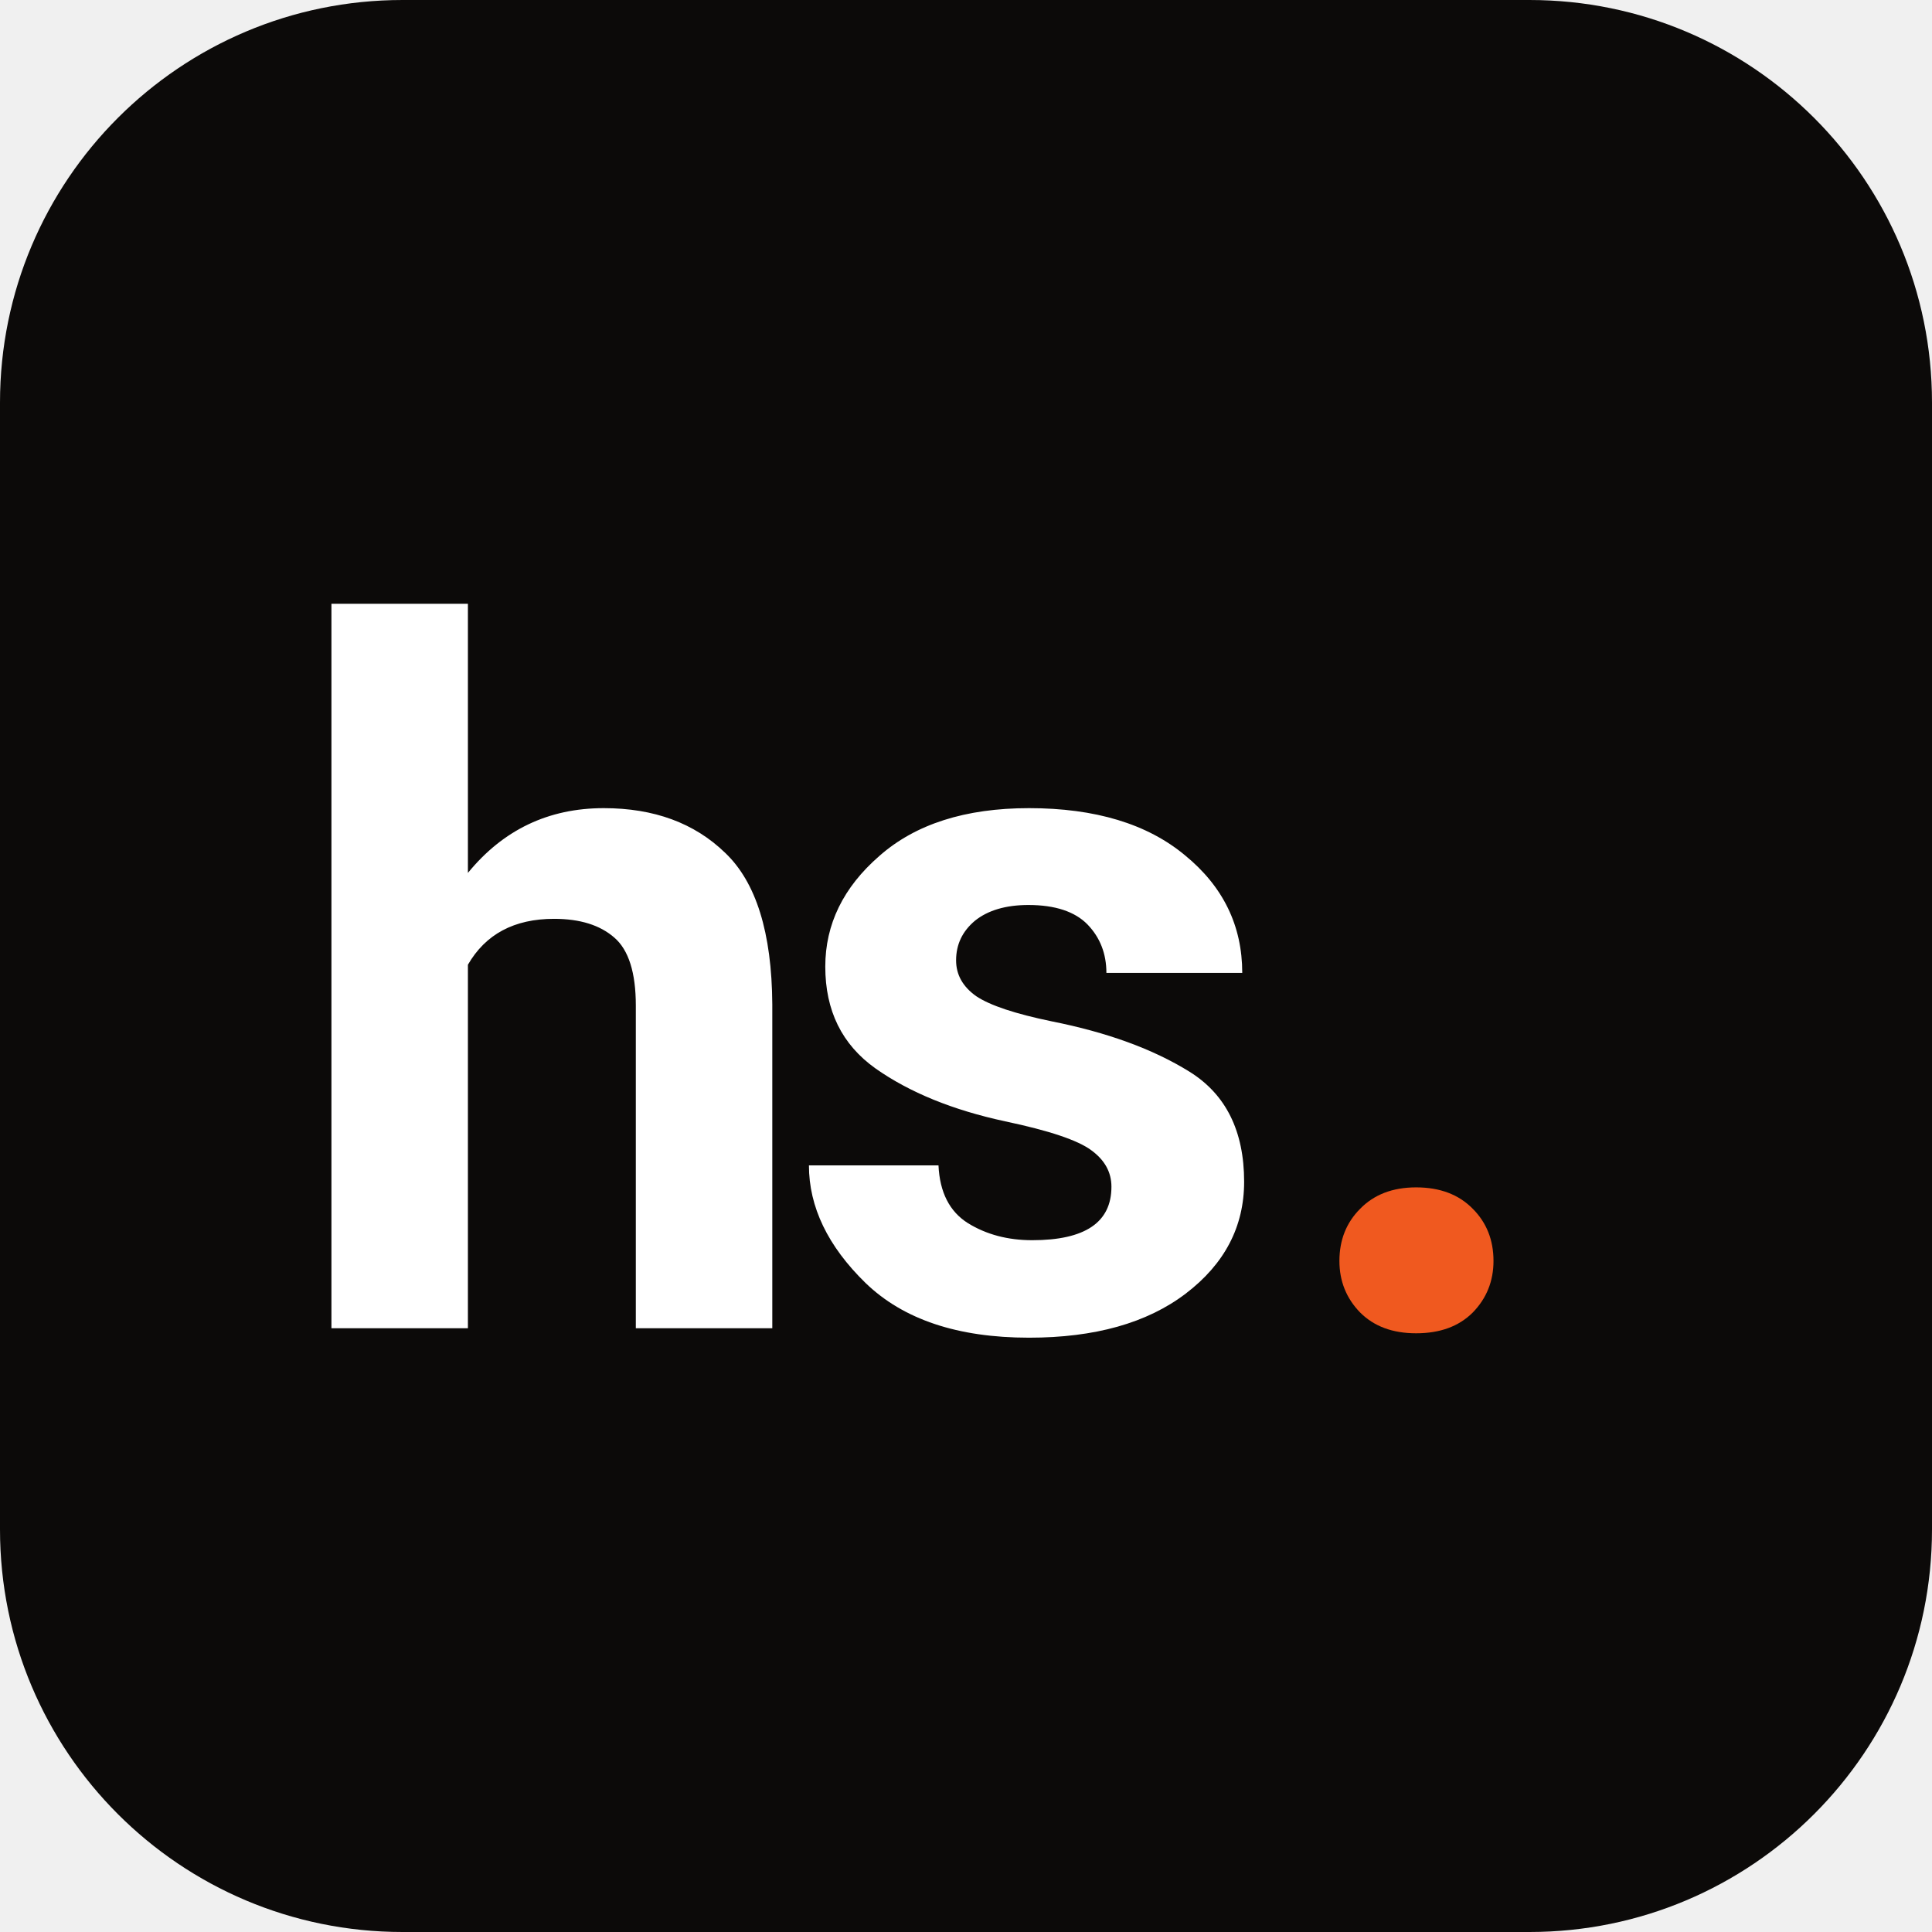
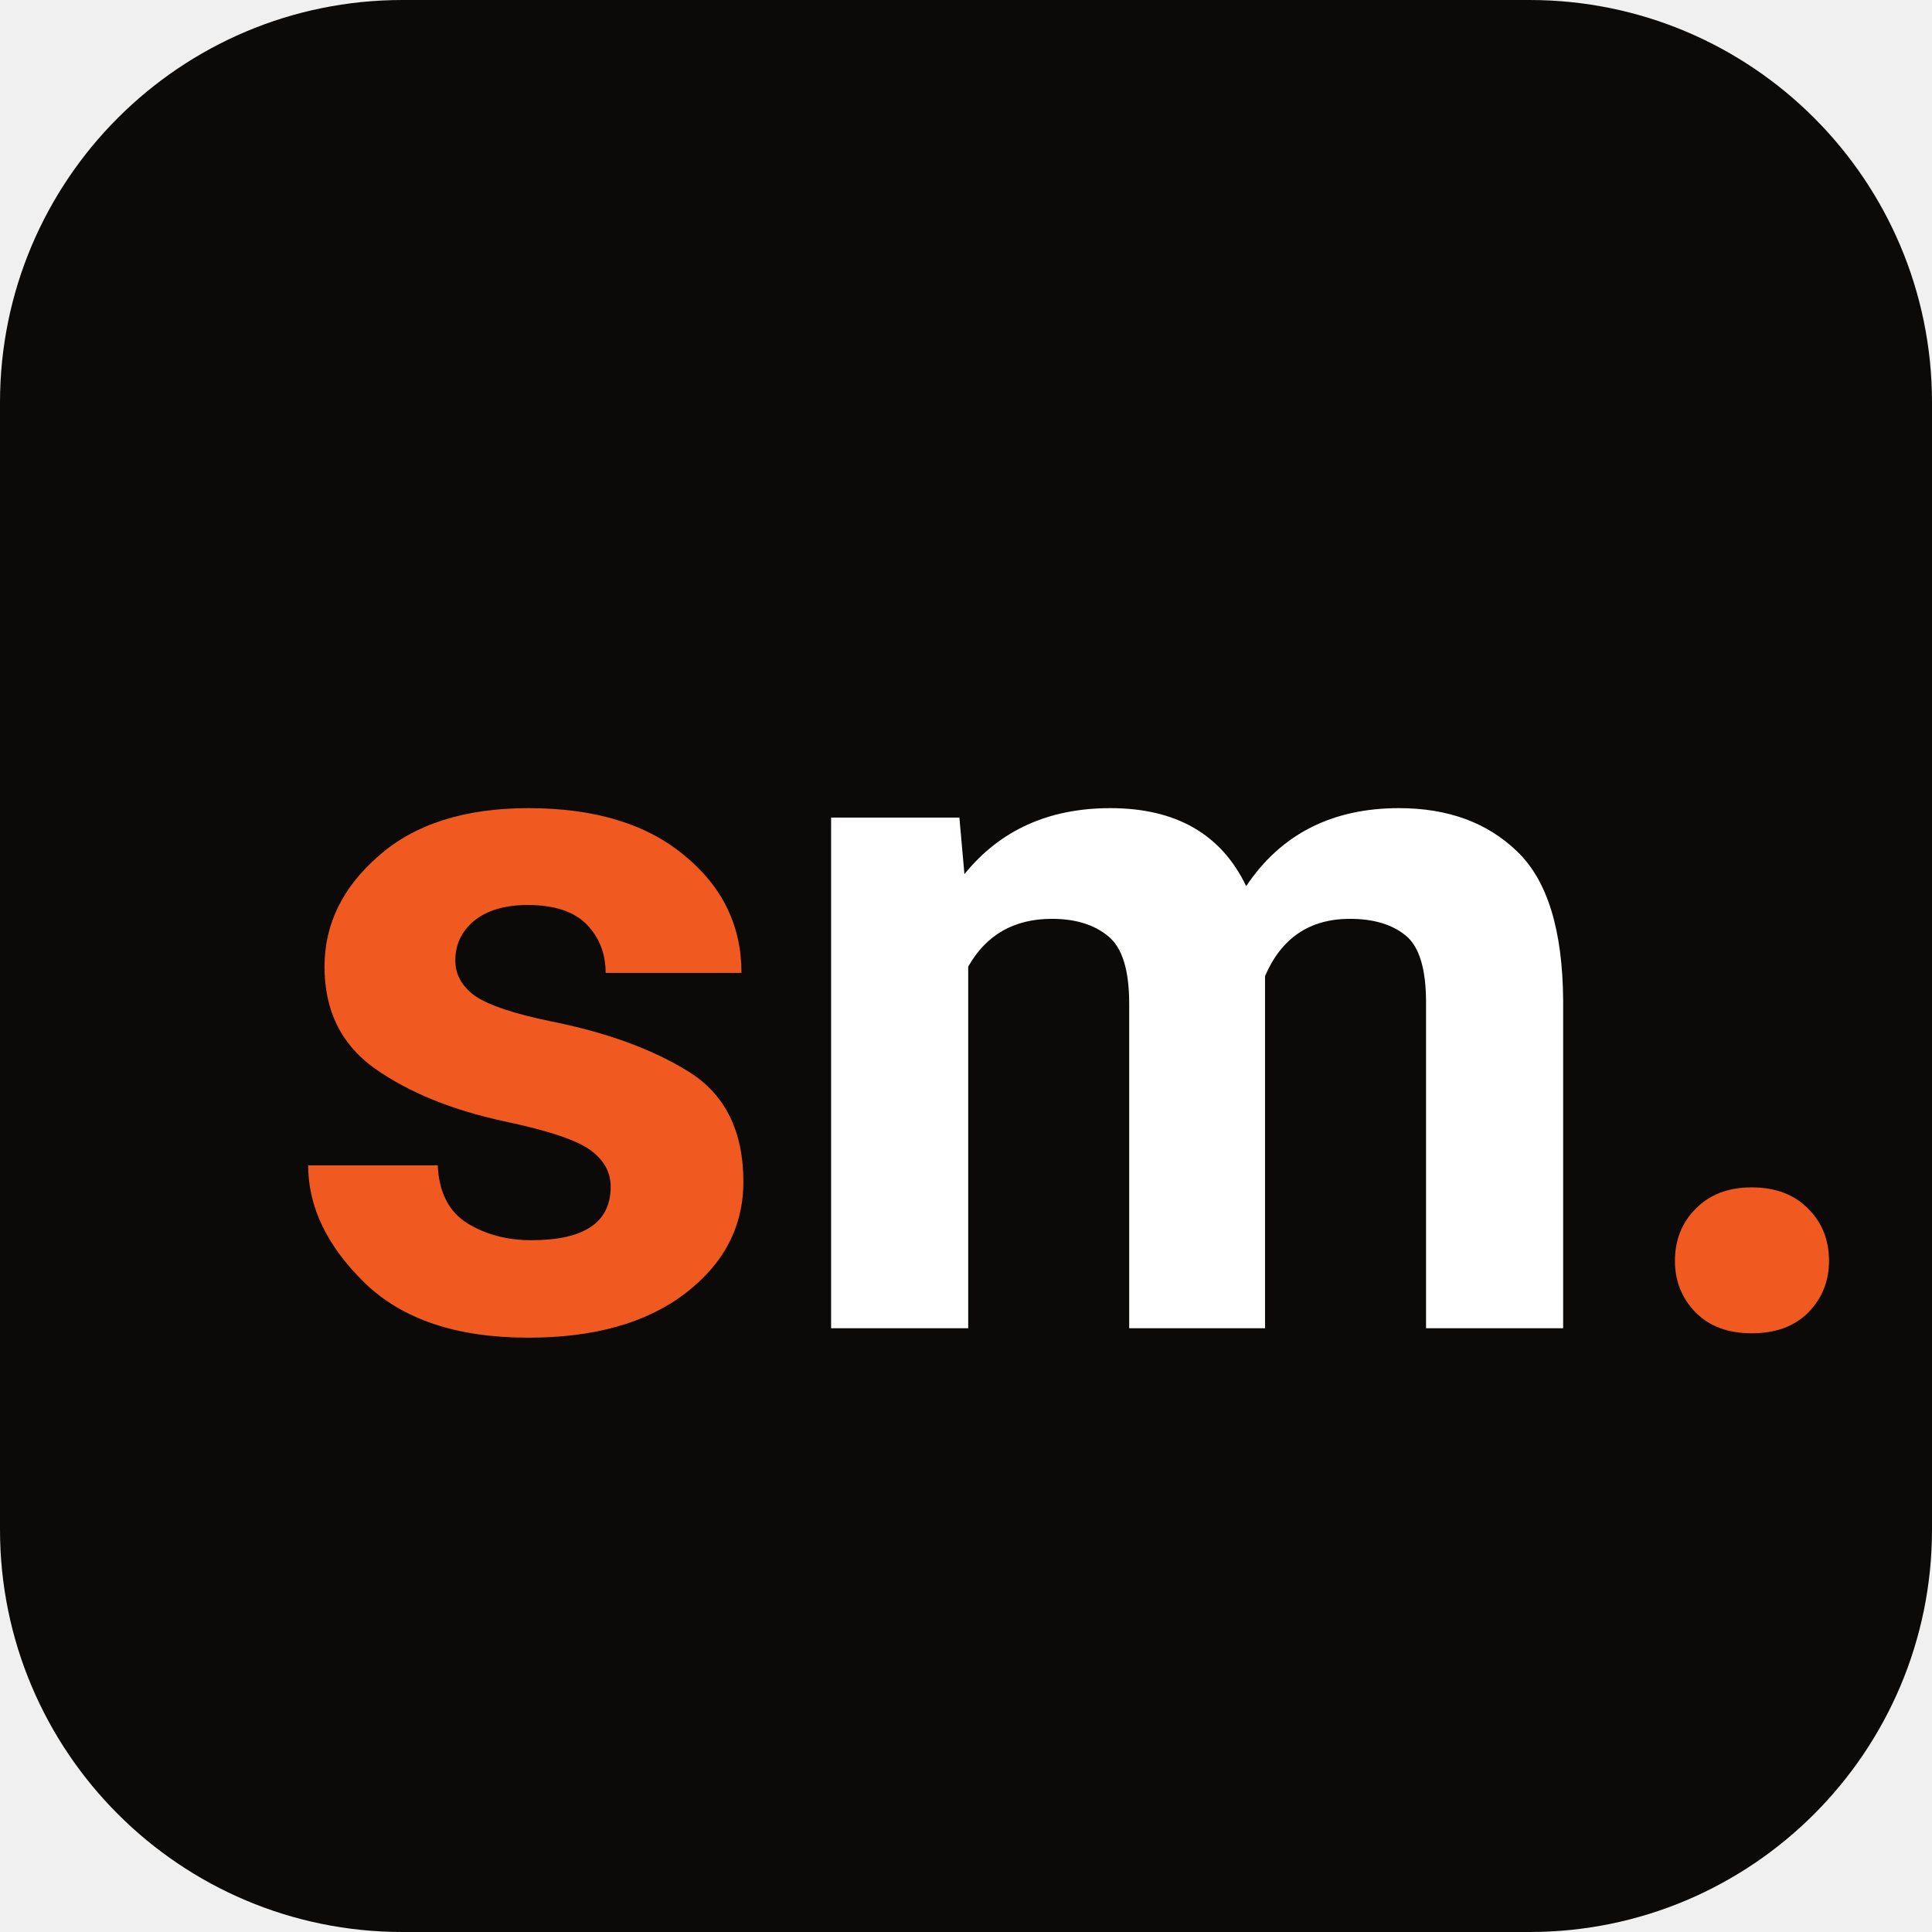
<svg xmlns="http://www.w3.org/2000/svg" viewBox="0 0 48 48" width="48" height="48">
  <rect width="48" height="48" rx="10" fill="#0C0A09" />
-   <text x="7" y="33" font-family="Roboto, sans-serif" font-size="24" font-weight="700" letter-spacing="-1" fill="#FFFFFF">hs<tspan fill="#F0591F">.</tspan>
+   <text x="7" y="33" font-family="Roboto, sans-serif" font-size="24" font-weight="700" letter-spacing="-1" fill="#FFFFFF">
+     <tspan fill="#F0591F">s</tspan>m<tspan fill="#F0591F">.</tspan>
  </text>
</svg>
